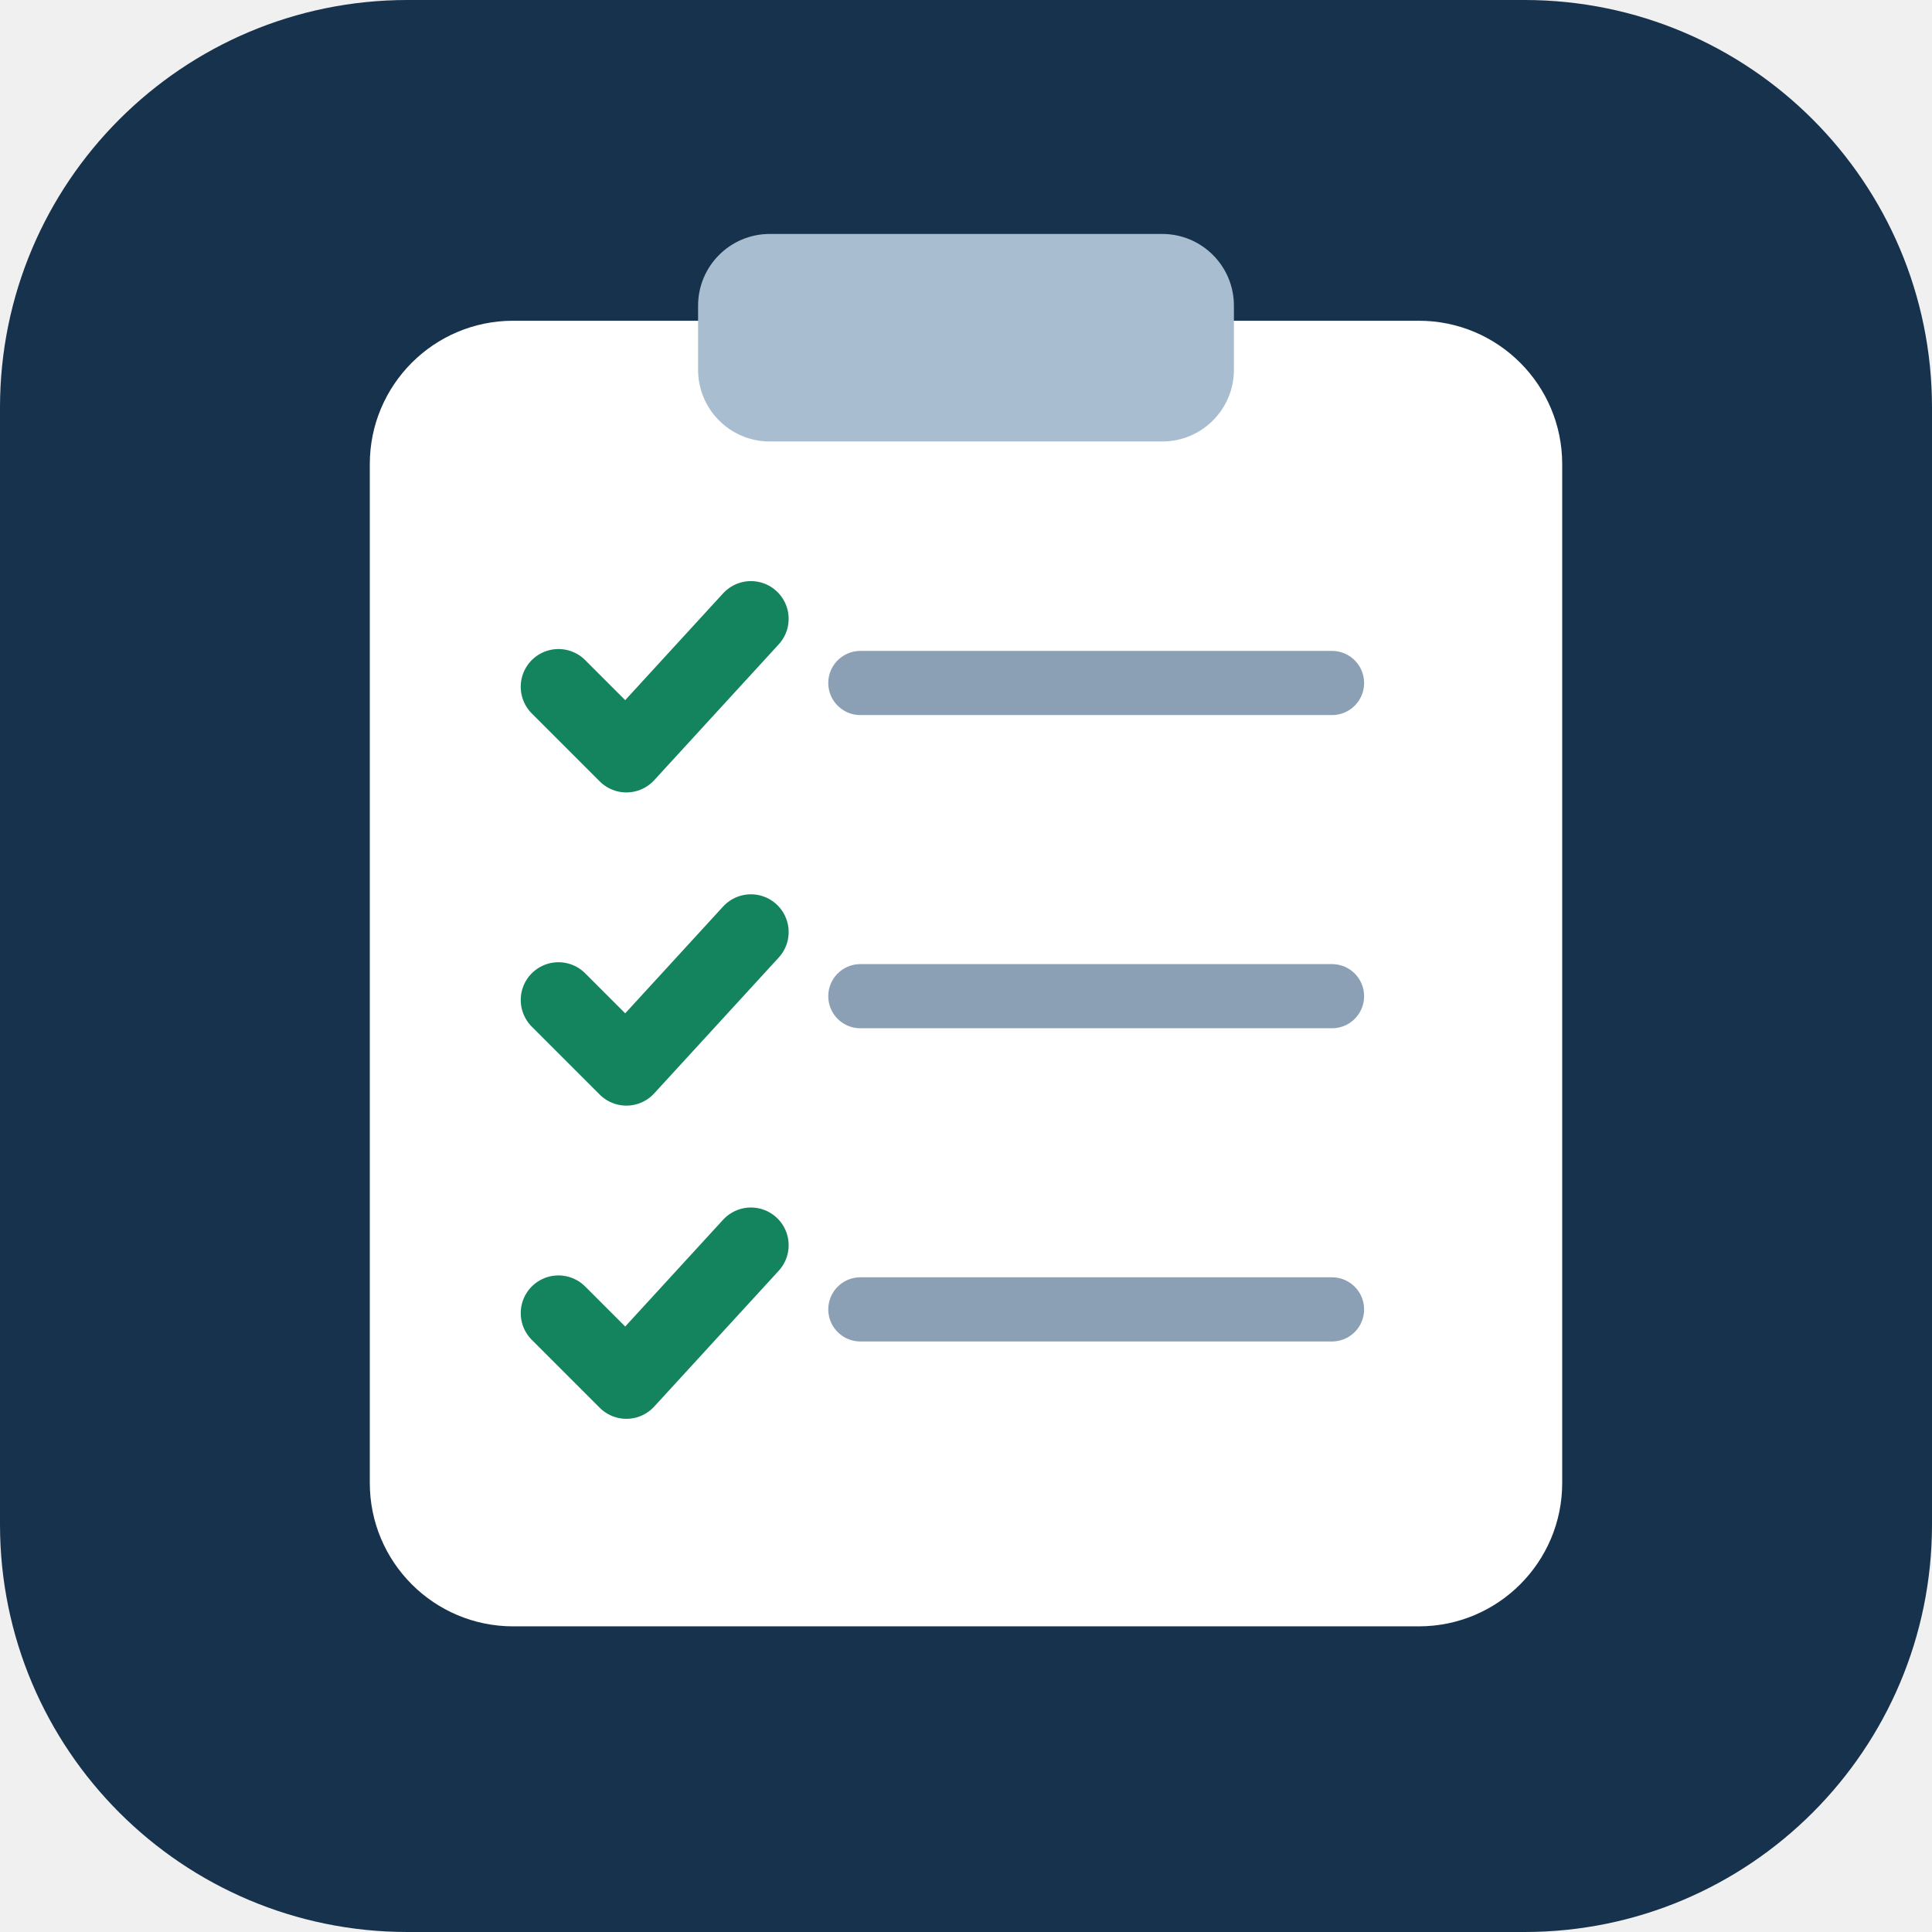
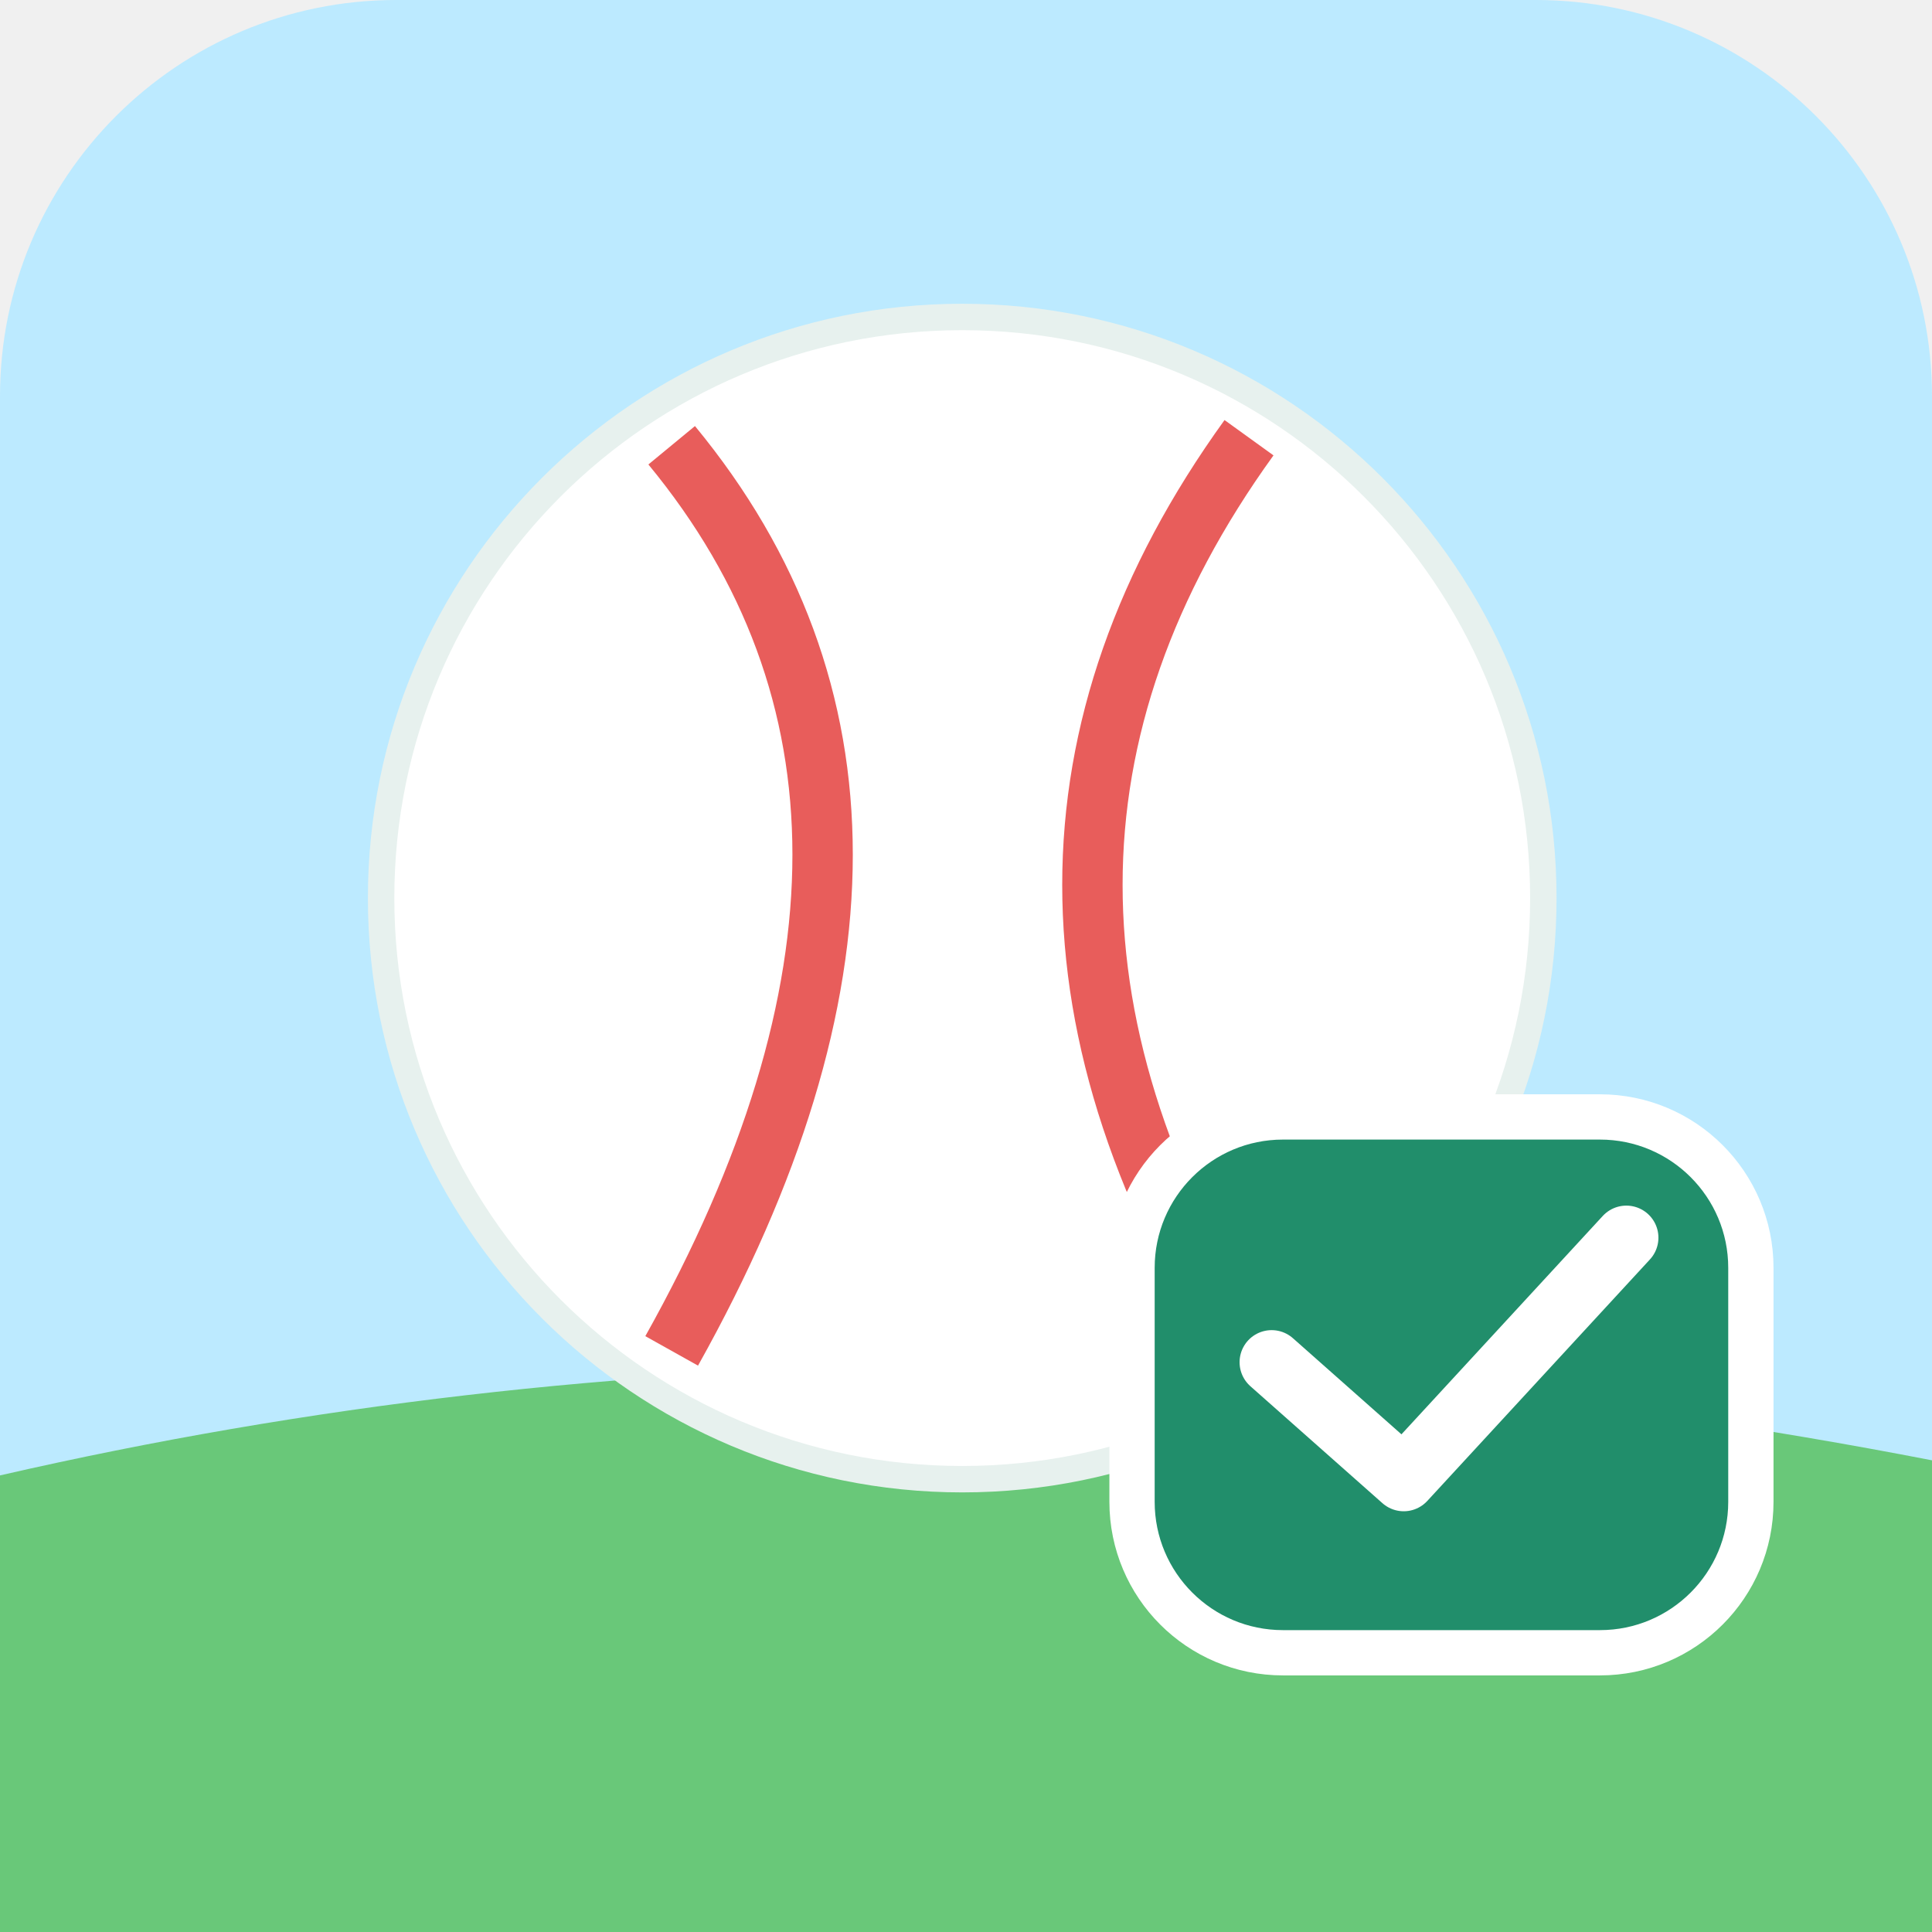
<svg xmlns="http://www.w3.org/2000/svg" viewBox="0 0 512 512">
-   <rect width="512" height="512" rx="108" fill="#17324d" />
-   <rect x="98" y="85" width="316" height="346" rx="38" fill="#fff" />
-   <rect x="185" y="62" width="142" height="55" rx="19" fill="#a8bed0" />
-   <path d="M148 182l18 18 33-36" fill="none" stroke="#13845d" stroke-width="20" stroke-linecap="round" stroke-linejoin="round" />
-   <path d="M148 265l18 18 33-36" fill="none" stroke="#13845d" stroke-width="20" stroke-linecap="round" stroke-linejoin="round" />
-   <path d="M148 348l18 18 33-36" fill="none" stroke="#13845d" stroke-width="20" stroke-linecap="round" stroke-linejoin="round" />
-   <path d="M228 181h125M228 264h125M228 347h125" stroke="#8ba0b4" stroke-width="17" stroke-linecap="round" />
+   <rect width="512" height="512" rx="105" fill="#bceaff" />
+   <path d="M0 391Q244 335 512 387v125H0Z" fill="#69c879" />
+   <circle cx="255" cy="238" r="154" fill="#fff" stroke="#e7f1ee" stroke-width="7" />
+   <path d="M178 118q80 97 0 240M331 116q-83 115 0 244" fill="none" stroke="#e85d5b" stroke-width="16" />
+   <rect x="300" y="296" width="164" height="142" rx="40" fill="#218e6b" stroke="white" stroke-width="12" />
+   <path d="M337 361l35 31 59-64" stroke="white" stroke-width="17" stroke-linecap="round" stroke-linejoin="round" fill="none" />
</svg>
